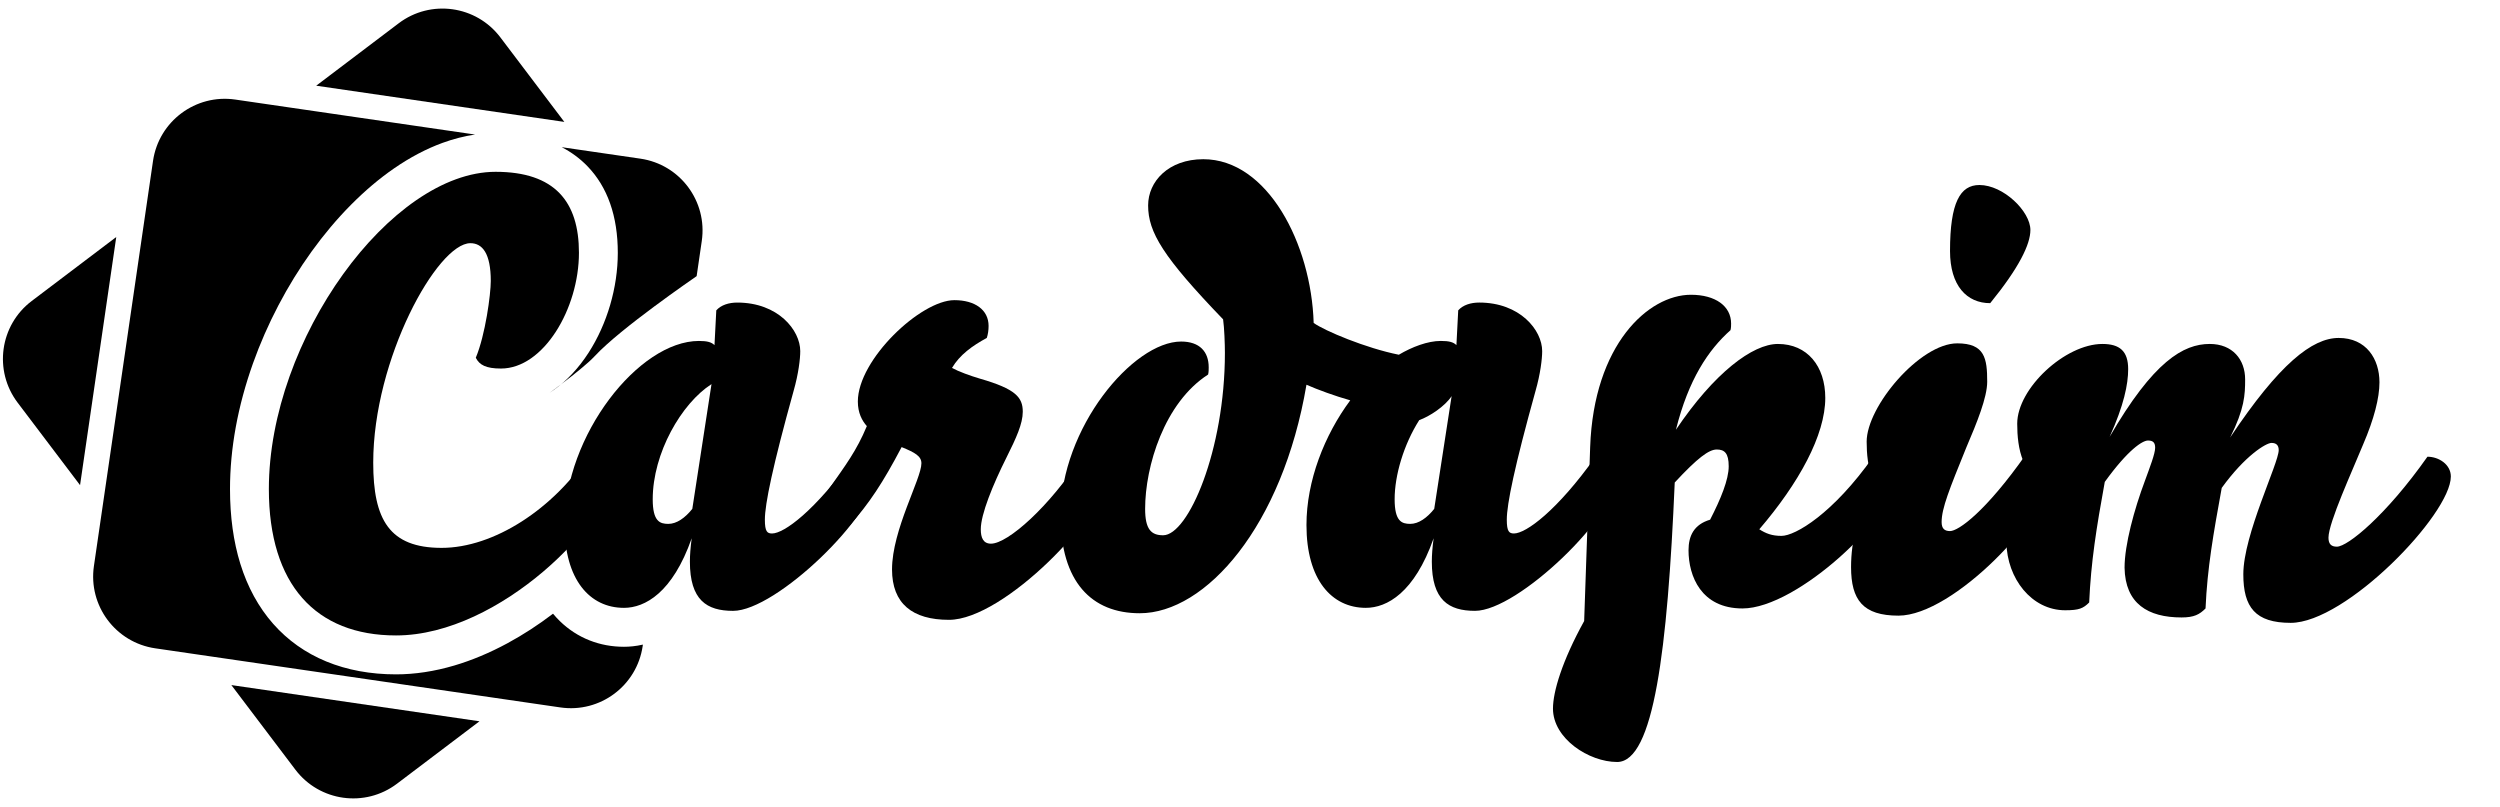
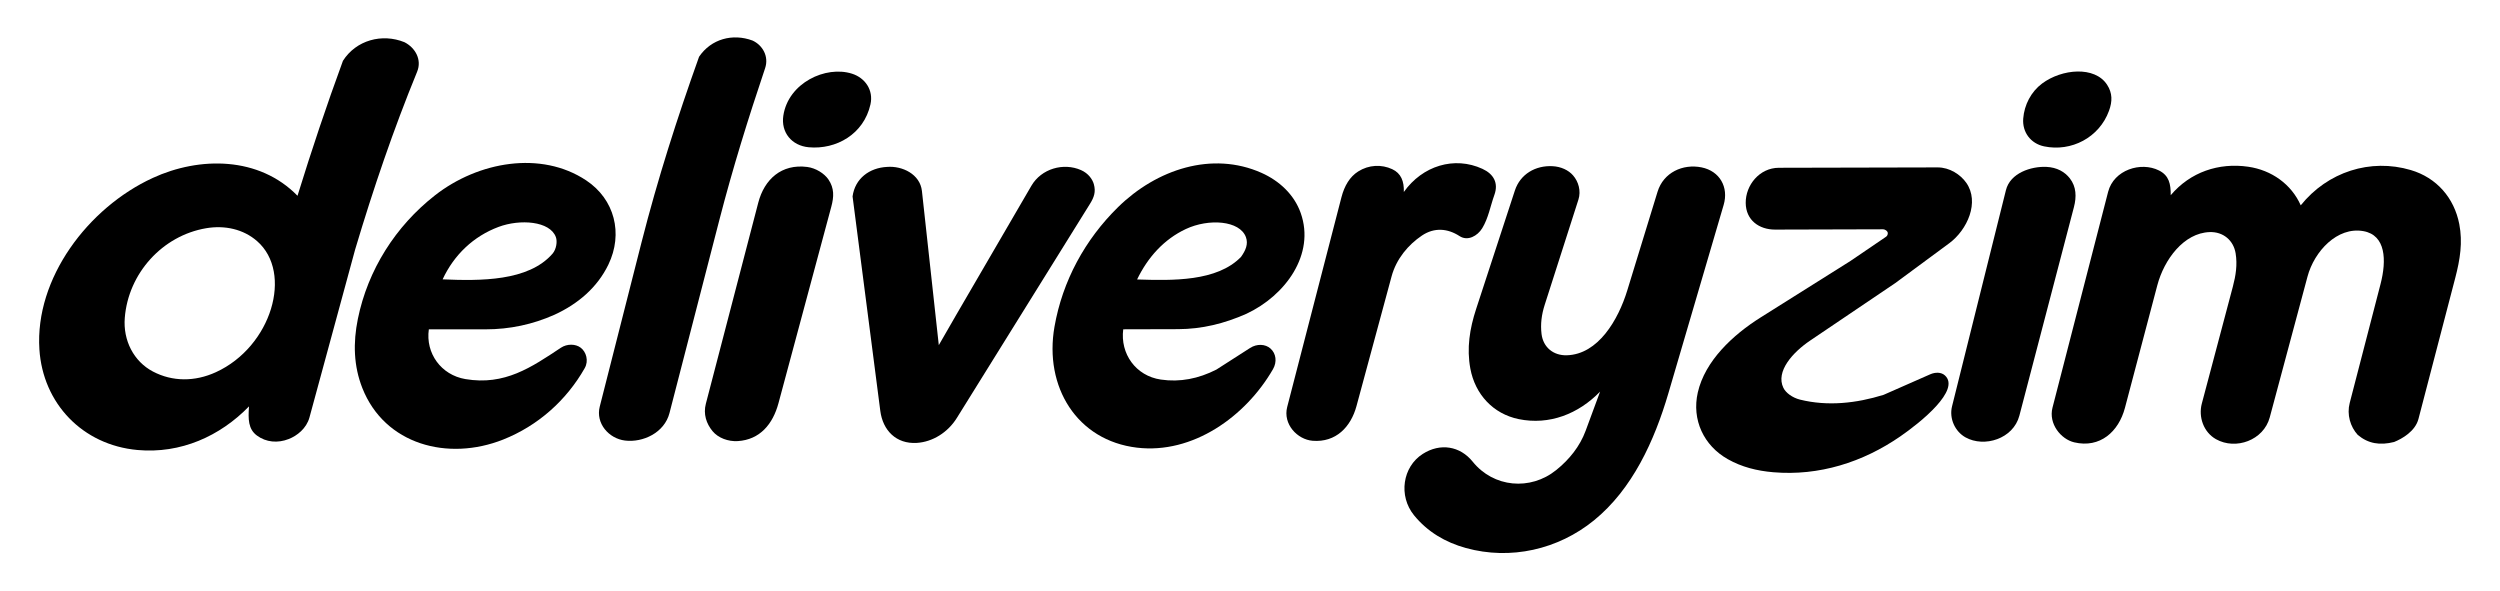
- <svg xmlns="http://www.w3.org/2000/svg" id="Camada_1" data-name="Camada 1" viewBox="0 0 3345.78 1080">
-   <g>
-     <path d="M155.59,317.19l-113.13,85.61C-.33,435.18-8.76,496.1,23.61,538.88l83.53,110.39,48.45-332.07Z" />
-     <path d="M755.25,163.14l-85.61-113.13c-32.37-42.78-93.29-51.22-136.07-18.84l-110.39,83.53,332.07,48.45Z" />
-     <path d="M309.64,916.86l85.61,113.13c32.37,42.78,93.29,51.22,136.07,18.84l110.39-83.53-332.07-48.45Z" />
-   </g>
-   <g>
-     <path d="M786.19,222.47c26.95,27.85,40.62,66.86,40.62,115.93,0,46.4-14.25,95.11-39.11,133.64-13.48,20.9-29.34,37.79-47.14,50.21-21.62,15.09,36.69-25.5,55.52-45.8,34.46-37.14,131.66-103.58,136.25-106.9l6.87-47.07c7.74-53.08-29.01-102.4-82.1-110.14l-105.34-15.37c13,6.73,24.5,15.23,34.43,25.49Z" />
-     <path d="M835.01,865.59c-16.11,0-31.58-2.87-45.96-8.54-14.84-5.85-28.23-14.54-39.81-25.83-3.19-3.12-6.24-6.42-9.12-9.91-19.54,14.9-40,28.2-60.84,39.48-23.75,12.86-47.73,22.91-71.27,29.87-26.58,7.86-52.83,11.85-78.02,11.85-68.54,0-125.4-23.4-164.43-67.68-19.48-22.1-34.27-49.13-43.94-80.32-9.16-29.52-13.8-63.11-13.8-99.85,0-54.44,10.36-111.12,30.78-168.46,18.78-52.71,45.87-104.4,78.35-149.5,32.96-45.75,71.14-84.26,110.43-111.35,21.39-14.75,43.22-26.24,64.88-34.15,14.59-5.33,29.16-9.04,43.55-11.14l-320.88-46.81c-53.08-7.74-102.4,29.01-110.14,82.1l-79.1,542.17c-7.74,53.08,29.01,102.4,82.1,110.14l542.17,79.1c53.08,7.74,102.4-29.01,110.14-82.1l.29-1.98c-9.45,2.18-18.08,2.91-25.38,2.91Z" />
-   </g>
-   <g>
-     <path d="M359.82,654.56c0-200.67,163.75-424.62,303.42-424.62,79.47,0,111.57,40.13,111.57,108.36,0,74.65-47.36,154.92-104.35,154.92-20.07,0-28.9-4.82-33.71-14.45,12.84-30.5,20.07-85.08,20.07-102.74,0-36.92-11.24-50.57-27.29-50.57-44.15,0-130.04,154.92-130.04,293.78,0,76.26,21.67,113.98,91.51,113.98s150.1-52.17,198.26-126.02c16.86,0,30.5,6.42,30.5,25.69,0,61-149.3,217.53-289.77,217.53-107.56,0-170.17-68.23-170.17-195.86Z" />
-     <path d="M835.01,813.49c-45.75,0-79.47-37.73-79.47-110.77,0-120.4,99.53-246.42,179.8-246.42,11.24,0,16.86,1.61,20.87,5.62l2.41-46.56c6.42-7.22,16.86-10.43,28.09-10.43,54.58,0,84.28,36.92,84.28,65.02,0,10.44-2.41,30.5-8.83,52.98-28.09,101.14-38.53,151.71-38.53,172.58,0,16.05,3.21,18.46,9.63,18.46,16.05,0,57.79-30.5,109.17-102.74,16.86,0,29.7,10.43,29.7,24.88,0,52.17-133.25,181.41-191.04,181.41-35.32,0-57.79-14.45-57.79-65.82,0-8.83.8-19.26,2.41-31.31-25.69,73.04-62.61,93.11-90.7,93.11ZM952.2,514.09c-40.13,25.69-78.66,92.31-78.66,154.12,0,29.7,9.63,32.91,20.87,32.91s22.47-8.03,32.11-20.07l25.69-166.96Z" />
-     <path d="M1368.79,551.01c0,16.05-8.83,35.32-21.67,61-18.46,36.92-34.52,76.25-34.52,96.32,0,11.24,3.21,19.26,13.65,19.26,22.48,0,78.66-49.77,121.21-116.39,20.07,0,33.71,12.84,33.71,24.88,0,50.57-137.26,193.45-211.11,193.45-48.96,0-76.25-21.67-76.25-67.43,0-52.98,39.33-121.21,39.33-142.08,0-9.63-8.83-14.45-26.49-21.67-24.88,47.36-43.34,75.45-69.83,105.15-20.07,0-32.11-14.45-32.11-31.3,0-6.42,1.61-13.65,5.62-19.26,20.87-29.7,36.12-49.77,49.77-82.68-6.42-7.22-12.04-17.66-12.04-32.91,0-56.19,84.28-135.65,129.23-135.65,27.29,0,45.75,12.84,45.75,34.52,0,5.62-.8,11.24-2.41,16.05-19.26,10.44-36.12,22.48-46.56,40.13,8.83,4.82,24.08,10.43,37.73,14.45,47.36,13.65,56.99,24.88,56.99,44.15Z" />
-     <path d="M1827.93,813.49c-45.75,0-79.47-37.73-79.47-110.77,0-59.4,24.08-120.4,58.6-166.96-20.07-5.62-44.15-14.45-58.6-20.87-32.11,189.43-134.85,305.82-223.15,305.82-64.21,0-105.95-41.74-105.95-130.84,0-117.19,97.12-232.78,161.34-232.78,24.88,0,36.92,13.65,36.92,34.52,0,3.21,0,6.42-.8,9.63-58.6,37.73-84.28,122.81-84.28,179.8,0,27.29,8.03,35.32,24.08,35.32,33.71,0,82.68-113.98,82.68-244.02,0-12.04-.8-33.71-2.41-44.95-80.27-83.48-100.34-116.39-100.34-152.51,0-32.11,27.29-61.81,73.85-61.81,85.89,0,144.48,113.18,147.7,219.13,14.45,10.44,69.83,33.71,113.98,42.54,17.66-10.44,38.53-18.46,56.19-18.46,11.24,0,16.86,1.61,20.87,5.62l2.41-46.56c6.42-7.22,16.86-10.43,28.09-10.43,54.58,0,84.28,36.92,84.28,65.02,0,10.44-2.41,30.5-8.83,52.98-28.09,101.14-38.53,151.71-38.53,172.58,0,16.05,3.21,18.46,9.63,18.46,16.05,0,57.79-30.5,109.17-102.74,16.86,0,29.7,10.43,29.7,24.88,0,52.17-133.25,181.41-191.04,181.41-35.32,0-57.79-14.45-57.79-65.82,0-8.83.8-19.26,2.41-31.31-25.69,73.04-62.61,93.11-90.7,93.11ZM1942.71,530.14c-8.83,13.65-29.7,27.29-43.34,32.11-20.87,32.91-32.91,73.85-32.91,105.95,0,29.7,9.63,32.91,20.87,32.91s22.48-8.03,32.11-20.07l23.28-150.91Z" />
-     <path d="M2078.36,948.34c0-22.48,12.04-63.41,41.74-117.19l8.03-232.78c4.82-137.26,77.86-203.88,134.85-203.88,32.91,0,53.78,15.25,53.78,38.53,0,2.41,0,5.62-.8,8.83-29.7,26.49-56.19,65.82-73.04,133.25,51.37-76.26,102.74-114.78,136.46-114.78,39.33,0,63.41,29.7,63.41,72.24,0,49.77-35.32,113.98-88.3,175.79,8.83,5.62,16.86,8.83,29.7,8.83,18.46,0,69.03-29.7,122.81-105.96,15.25,0,31.3,10.43,31.3,26.49,0,50.57-132.44,176.59-206.29,176.59-55.38,0-72.24-43.35-72.24-77.86,0-19.26,7.22-34.52,28.9-40.94,14.45-28.09,24.88-53.78,24.88-71.44s-5.62-22.48-16.05-22.48-25.69,11.24-56.19,44.15c-9.63,223.95-28.09,374.05-77.06,374.05-37.73,0-85.89-31.3-85.89-71.44Z" />
-     <path d="M2498.16,591.15c0-47.36,71.44-131.64,121.21-131.64,36.92,0,40.13,20.07,40.13,51.37,0,20.87-13.65,54.58-28.09,88.3-22.48,55.38-32.91,81.07-32.91,99.53,0,8.83,4.01,12.04,11.24,12.04,11.24,0,47.36-25.69,101.14-101.94,15.25,0,31.3,12.84,31.3,28.9,0,50.57-127.63,186.22-201.47,186.22-47.36,0-63.41-20.87-63.41-65.02,0-35.32,8.83-68.23,28.9-118-6.42-15.25-8.03-33.71-8.03-49.77ZM2649.07,247.6c32.11,0,68.23,35.32,68.23,60.2,0,19.26-15.25,50.57-53.78,97.93-31.3,0-53.78-23.28-53.78-69.83,0-65.02,13.65-88.3,39.33-88.3Z" />
-     <path d="M3129.88,452.28c36.92,0,54.58,28.09,54.58,59.4,0,20.87-7.22,48.96-21.67,82.68-14.45,35.32-46.56,105.15-46.56,125.22,0,8.83,4.01,12.04,11.24,12.04,14.45,0,65.82-41.74,121.21-120.4,15.25,0,31.31,10.43,31.31,26.49,0,50.57-140.47,195.86-214.32,195.86-47.36,0-63.41-20.87-63.41-65.02,0-52.98,47.36-148.5,47.36-166.16,0-6.42-3.21-9.63-9.63-9.63-7.22,0-35.32,16.86-66.62,60.2-11.24,61.81-19.26,106.76-21.67,161.34-8.03,8.03-15.25,12.04-32.11,12.04-44.95,0-75.45-18.46-76.26-66.62,0-30.5,12.84-77.86,27.29-116.39,6.42-17.66,13.65-36.12,13.65-44.15,0-7.22-3.21-9.63-9.63-9.63-7.22,0-26.49,12.04-57.79,55.39-11.24,61.81-18.46,106.76-20.87,161.34-8.03,8.03-13.65,10.44-32.11,10.44-44.95,0-77.86-42.54-78.66-90.7,0-30.5,8.83-72.24,22.48-109.17-6.42-15.25-8.03-33.71-8.03-49.77,0-47.36,64.21-106.76,113.98-106.76,23.28,0,34.52,9.63,34.52,33.71,0,20.07-5.62,48.16-24.88,90.7,58.6-101.14,98.73-124.42,134.05-124.42,30.5,0,47.36,20.87,47.36,47.36,0,20.87-.8,39.33-20.07,77.86,65.82-98.73,109.97-133.25,145.29-133.25Z" />
-   </g>
+ <svg xmlns="http://www.w3.org/2000/svg" id="Camada_1" data-name="Camada 1" viewBox="0 0 1415.11 334.22">
+   <path d="M1337.77,130.83c-14.78-2.63-27.8,11.46-31.62,25.72l-21.37,79.7c-3.47,12.95-19.24,18.67-30.45,12.34-7.01-3.96-10.02-12.55-8-20.16l17.56-66.17c1.69-6.39,2.61-12.42,1.58-18.82-1.19-7.41-7.06-12.32-14.67-12.07-14.71.47-25.83,15.57-29.68,30.17l-18.31,69.33c-3.56,13.47-14.1,22.96-28.69,19.52-7.53-1.77-14.67-10.5-12.32-19.63l31.49-122.18c3.21-12.43,18.53-17.24,28.79-12.09,5.7,2.86,6.71,7.67,6.64,14.01,11.11-13.16,27.23-18.53,43.88-16.12,13.19,1.9,24.44,9.9,29.72,21.85,15.23-18.99,39.47-26.72,62.27-19.98,14.67,4.33,24.59,15.75,27.48,30.65,1.99,10.27.43,20-2.25,30.27l-20.87,79.99c-1.82,6.97-9.23,11.2-13.79,13.03-8.02,2.02-14.67.95-20.57-4.02-4.22-4.62-6.26-11.51-4.55-18.08l17.45-67.3C1350.99,147.29,1350.51,133.09,1337.77,130.83Z" />
+   <path d="M77.82,254.72c-31.14-2.83-53.56-26.38-55.52-57-2.58-40.19,27.52-80.11,64.11-96.97,26.6-12.26,60.25-12.23,81.99,10.07,8.06-26.07,16.4-50.99,25.72-76.4,7.47-11.73,22.18-15.67,34.83-10.53,6.12,3.12,9.96,9.89,7.17,16.69-13.57,33.13-24.8,66.19-35.09,100.64l-25.86,95.07c-1.71,6.28-7.06,10.38-11.69,12.2-6.29,2.48-12.86,1.88-18.03-1.94-4.96-3.66-5.03-9.28-4.5-16.52C124.58,246.87,102.32,256.95,77.82,254.72ZM122.2,210.68c31.51-14.4,43.86-56.29,23.29-74.22-7.73-6.74-18.21-9.06-28.77-7.28-24.84,4.2-44.11,25.57-46.09,50.74-1.01,12.75,5.02,24.65,15.95,30.39C97.58,216.09,110.29,216.13,122.2,210.68Z" />
+   <path d="M944.38,222.6c-7.9,26.92-20.38,54.27-42.11,71.94-20.36,16.56-47.24,22.63-72.48,15.67-11.77-3.25-21.84-9.25-29.42-18.58-8.86-10.92-6.52-27.36,4.97-34.69,9.9-6.33,21.12-4.48,28.27,4.39,11.8,14.64,32.62,16.55,47.27,4.75,7.41-5.97,13.37-13.34,16.67-22.27l8.18-22.15c-12.26,12.65-28.74,19.13-46.07,15.58-14.51-2.98-24.69-14.07-27.38-28.59-2.14-11.51-.38-22.6,3.3-33.83l21.9-66.96c3.05-9.34,11.73-14.31,21.37-13.79,4.75.26,8.93,2.2,11.56,5.2,3.09,3.53,4.61,8.83,3.05,13.7l-19.11,59.64c-1.74,5.45-2.45,10.88-1.77,16.44.92,7.56,6.73,12.28,14.32,12.05,17.76-.53,29.09-20.02,34.22-36.75l17.12-55.79c3.35-10.94,14.31-15.95,24.91-13.82,10.3,2.08,15.46,11.21,12.51,21.26L944.38,222.6Z" />
+   <path d="M263.43,214.58c22.29,3.76,37.36-6.67,54.07-17.75,3.47-2.3,8.27-2.25,11.2-.02,3.13,2.37,4.63,7.43,2.28,11.57-10.39,18.3-26.53,32.63-46.2,40.44-31.26,12.39-66.98,2.86-79.65-29.09-4.95-12.5-5.33-25.64-2.57-39.2,5.65-27.77,21.37-52.53,43.65-69.95,24.52-19.18,60.07-25.42,85.57-8.49,16.16,10.72,21.07,30.14,12.58,47.71-6.25,12.94-17.24,22.28-30.51,28.36-12.29,5.49-25.33,8.26-38.97,8.26h-32.14C240.81,199.95,249.67,212.25,263.43,214.58ZM312.8,143.55c2.12-2.5,2.77-6.84,1.84-9.36-3.34-9.09-20.26-10.3-32.43-5.75-14.1,5.27-25.18,15.72-31.67,29.69C271.68,159,299.12,159.36,312.8,143.55Z" />
+   <path d="M688.53,209.2l19.07-12.23c3.86-2.48,8.63-2.29,11.57.33,3.16,2.81,3.77,7.55,1.41,11.65-15.58,27.01-45.52,48.16-76.95,44.45-34.15-4.04-52.69-34.53-46.75-68.44,4.53-25.94,17.3-49.38,36-67.72,21.8-21.37,53.2-31.85,81.2-19.39,10.07,4.49,18.48,12.26,22.18,22.73,8.27,23.37-8.58,46.7-30.82,57.08-12.38,5.47-25,8.62-38.6,8.66l-31.04.08c-1.79,13.84,7.09,26.36,21.26,28.45C667.89,216.45,678.41,214.37,688.53,209.2ZM702.47,145.42c2.61-3.67,4.21-7.27,2.77-11.19-3.46-9.45-21.04-10.67-34-4.59-12.38,5.8-21.55,16.01-27.6,28.55C663.65,158.83,688.86,159.45,702.47,145.42Z" />
+   <path d="M1100.94,212.53c8.89,8.24-13.55,26.38-25.26,34.47-21.25,14.68-46.06,22.51-71.9,20.31-9.34-.79-17.87-2.95-25.72-7.37-13.7-7.7-20.53-22.36-17.04-37.76,4.07-17.93,19.91-32.64,35.49-42.44l50.88-31.99,20.26-13.78c.83-.56,1-1.74.9-2.29-.16-.84-1.34-1.89-2.8-1.89l-60.95.17c-9.03.02-16.56-5.3-16.65-15.09-.09-10.01,7.74-19.87,18.77-19.9l89.84-.21c6.8-.02,12.97,4.03,16.24,8.71,7.66,10.94.59,26.66-9.65,34.22l-30.48,22.5-48.28,32.61c-9.7,6.55-19.64,17.41-15.11,26.75,1.35,2.78,5.06,5.57,9.4,6.65,15.65,3.88,31.85,2.1,47.31-2.7l26.38-11.62C1095.48,210.6,1098.85,210.59,1100.94,212.53Z" />
+   <path d="M611.88,96.27c4.25,1.86,6.52,5.29,7.27,7.94,1.25,4.4.11,7.5-2.18,11.18l-75.37,121.21c-5.09,8.18-13.69,13.54-22.62,14.1-11.74.73-19.27-7.13-20.69-18.12l-15.7-121.39c1.38-10.13,9.52-16.2,19.49-16.71,8.68-.71,18.73,4.14,19.77,13.63l9.55,87.26,9.81-17.04,42.58-73.14C589.47,95.42,602.01,91.93,611.88,96.27Z" />
+   <path d="M378.96,233.81c-2.87,11.14-15.01,16.81-25.2,15.56-9.09-1.12-16.7-9.68-14.27-19.23l23.64-92.95c9.15-35.95,20.16-70.33,32.57-105.06,6.84-10.12,19.06-13.36,30.29-9.17,5.78,2.68,9.31,9.06,7.1,15.63-9.6,28.55-18.31,56.52-25.9,85.91L378.96,233.81Z" />
+   <path d="M787.68,156.51l-19.85,73.36c-3.19,11.79-11.64,20.67-24.8,19.63-8.71-.69-16.92-9.45-14.42-19.13l30.71-118.72c1.69-6.51,4.73-11.59,9.46-14.59,6-3.81,13.21-4.12,19.28-1.3,4.99,2.32,6.76,6.83,6.57,12.91,10.51-14.83,28.6-20.42,44.48-13.1,6.33,2.91,9.22,7.97,6.77,14.77-2.25,6.24-3.37,13.09-6.87,18.84-2.7,4.42-8.24,7.46-12.81,4.48-6.67-4.35-14.27-5.1-21.38-.29C797.16,138.54,790.39,146.46,787.68,156.51Z" />
+   <path d="M440.65,228.23c-3.19,11.87-10.54,20.67-23.02,21.45-5.42.34-11.11-1.76-14.3-5.63-3.52-4.26-5.31-9.68-3.79-15.5l29.67-113.82c3.45-13.24,13.15-22.08,27.69-20.23,4.81.62,9.68,3.62,12.07,7.15,3.32,4.93,3.09,9.76,1.59,15.34L440.65,228.23Z" />
+   <path d="M1143.06,235.27c-3.44,13.15-19.87,18.23-30.51,12.29-5.93-3.32-9.33-10.66-7.61-17.56l30.51-122.38c2.42-9.71,14.25-13.53,22.88-13.16,6.02.27,10.44,2.82,13.32,6.54,3.65,4.72,3.82,10.36,2.28,16.25L1143.06,235.27Z" />
+   <path d="M1193.77,62.76c-5.52,15.1-21.31,23.31-36.71,20.09-7.54-1.58-12.43-7.96-11.83-15.73s4.44-15.19,10.7-19.85c11.17-8.32,29.81-10.03,36.78.71C1195.77,52.69,1195.75,57.38,1193.77,62.76Z" />
+   <path d="M492.72,59.08c-3.77,16.9-19.44,25.69-34.91,24.28-9.73-.89-15.84-8.48-14.41-17.9,2.81-18.54,23.99-28.49,38.87-23.75C489.73,44.08,494.52,51.03,492.72,59.08Z" />
</svg>
